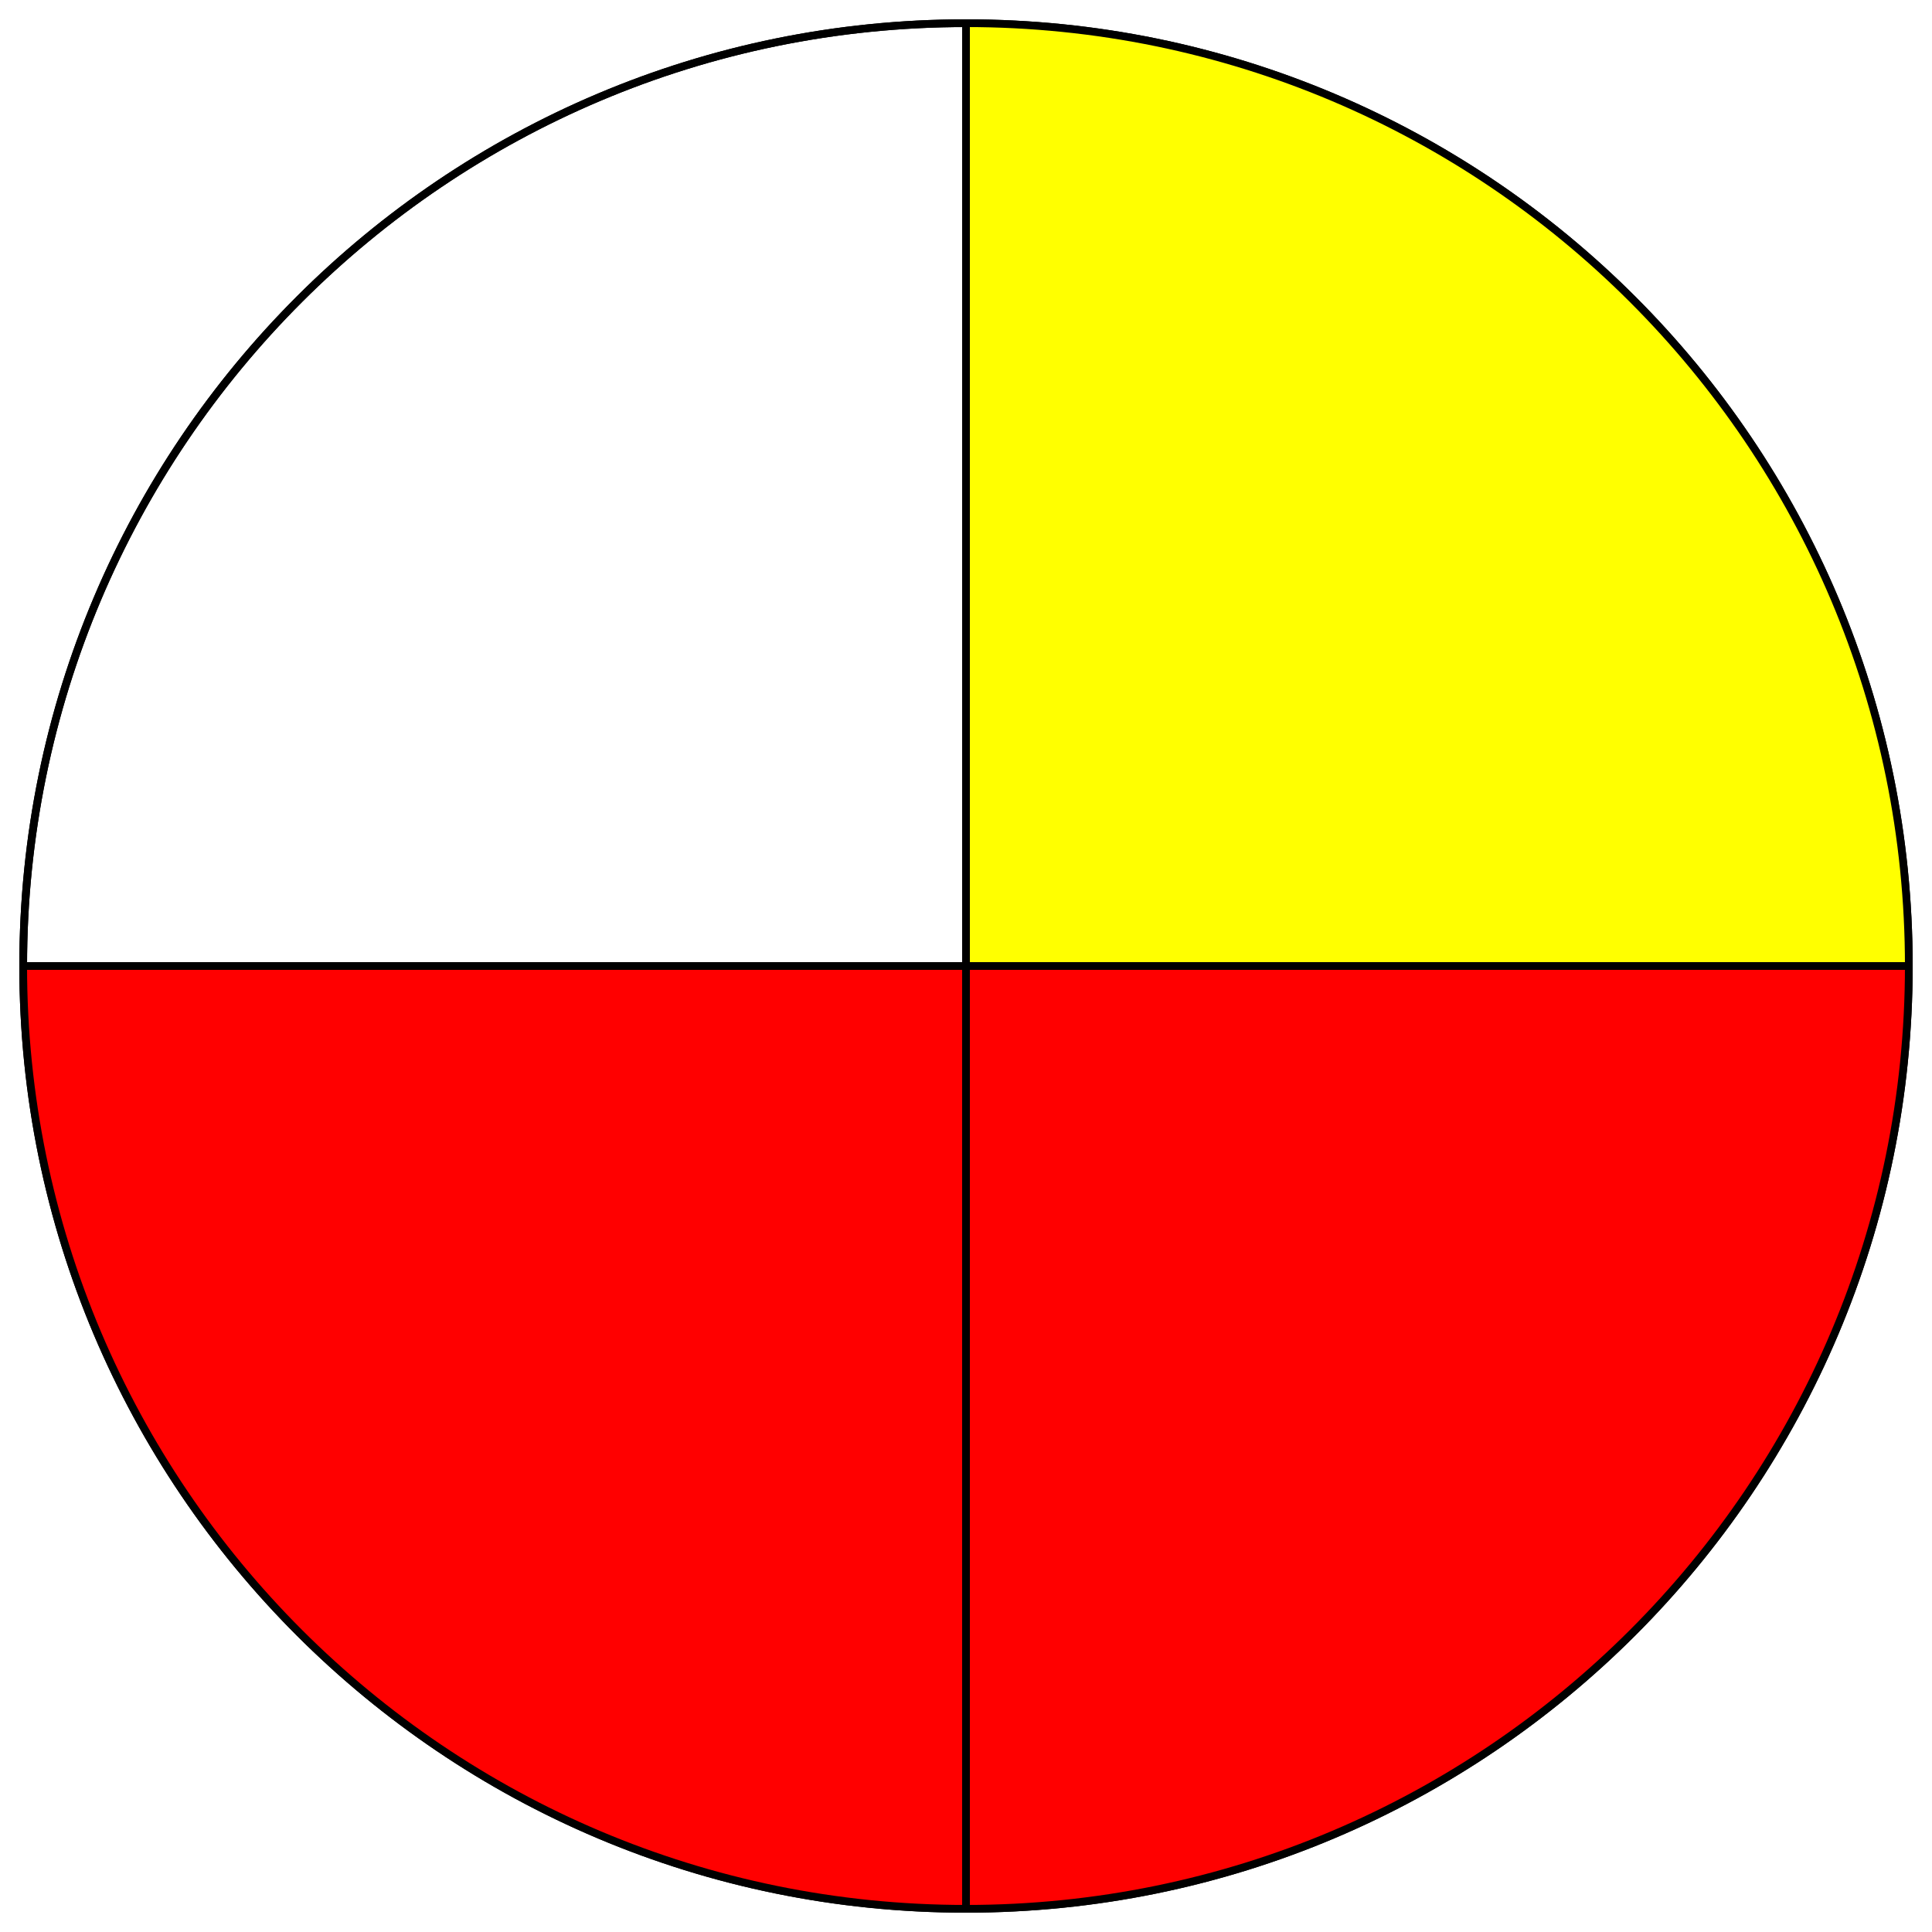
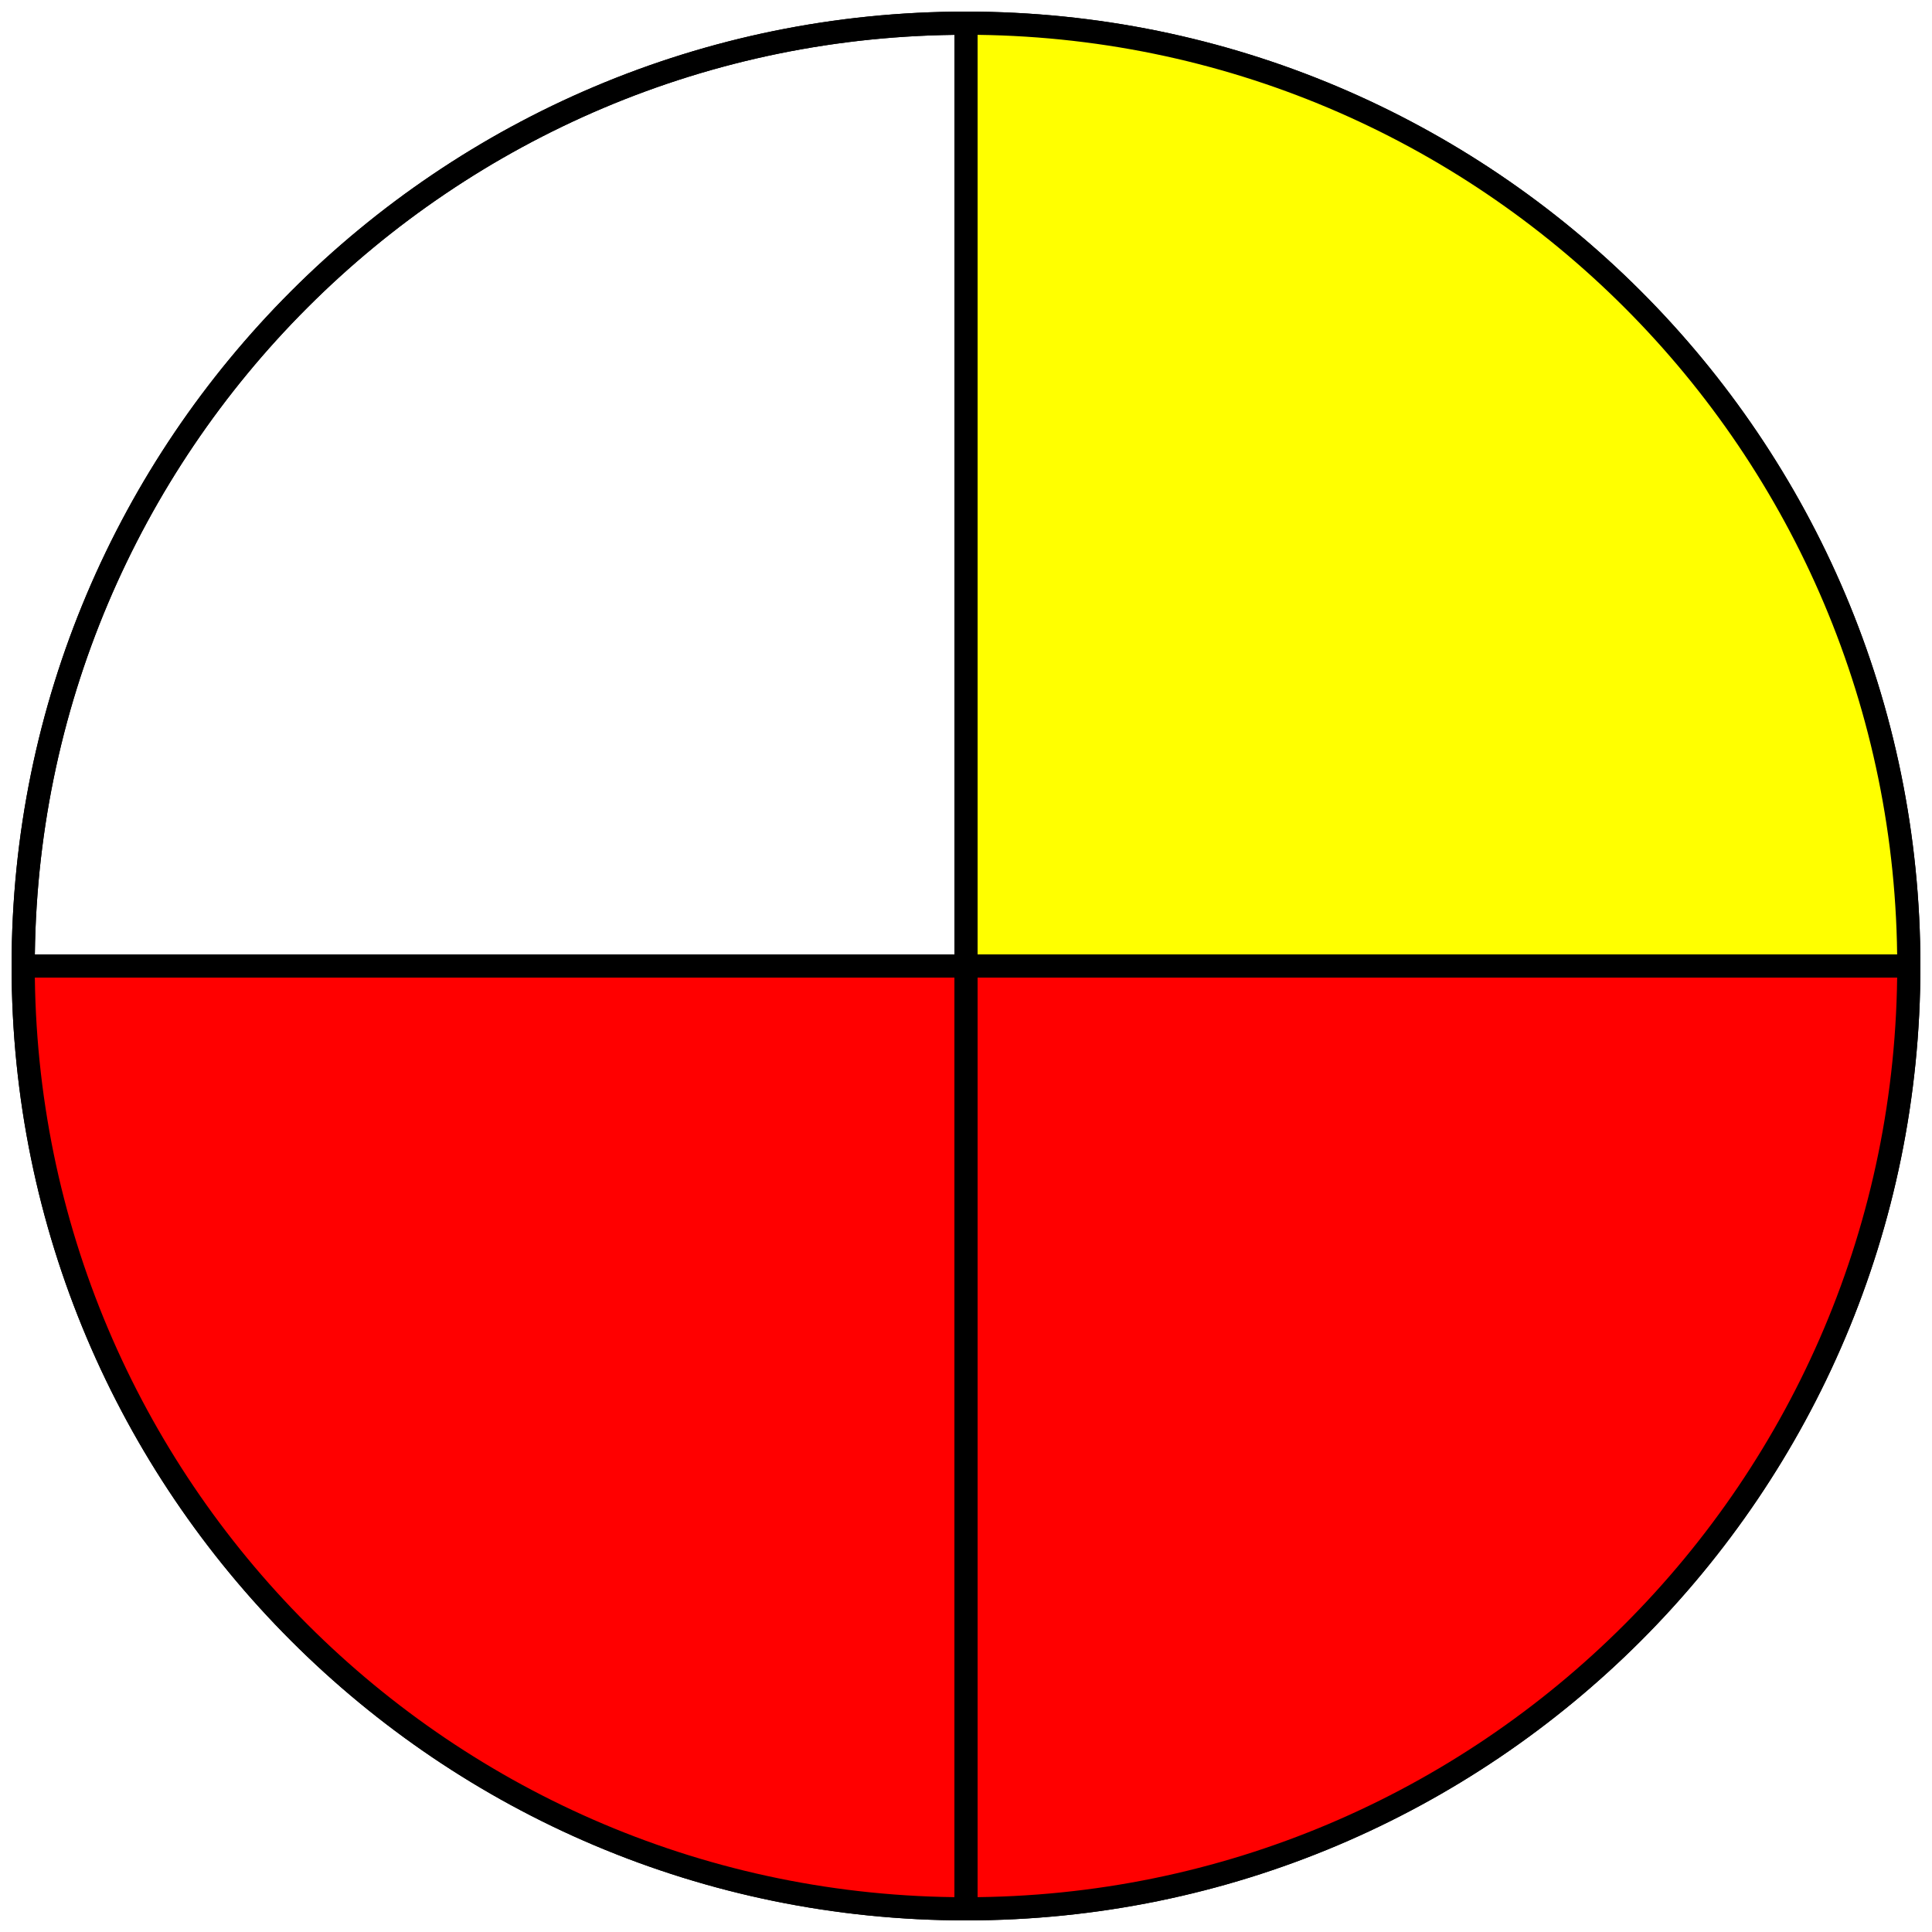
<svg xmlns="http://www.w3.org/2000/svg" height="500" version="1.1" width="500" style="overflow: hidden; position: relative; top: -0.6px;">
  <defs />
-   <ellipse cx="250" cy="250" rx="244" ry="244" fill="none" stroke="#000000" style="stroke-linecap: round; stroke-linejoin: round;" stroke-width="2" stroke-linecap="round" stroke-linejoin="round" stroke-dasharray="none" />
-   <path style="stroke-linecap: round; stroke-linejoin: round;" fill="#ff0000" stroke="#000000" d="M494,250A244,244,0,0,1,250,494L250,250Z" stroke-width="2" stroke-linecap="round" stroke-linejoin="round" stroke-dasharray="none" />
-   <path style="stroke-linecap: round; stroke-linejoin: round;" fill="#ff0000" stroke="#000000" d="M250,494A244,244,0,0,1,6,250L250,250Z" stroke-width="2" stroke-linecap="round" stroke-linejoin="round" stroke-dasharray="none" />
-   <path style="stroke-linecap: round; stroke-linejoin: round;" fill="none" stroke="#000000" d="M6,250A244,244,0,0,1,250,6L250,250Z" stroke-width="2" stroke-linecap="round" stroke-linejoin="round" stroke-dasharray="none" />
-   <path style="stroke-linecap: round; stroke-linejoin: round;" fill="#ffff00" stroke="#000000" d="M250,6A244,244,0,0,1,494,250L250,250Z" stroke-width="2" stroke-linecap="round" stroke-linejoin="round" stroke-dasharray="none" />
+   <ellipse cx="250" cy="250" rx="244" ry="244" fill="none" stroke="#000000" style="stroke-linecap: round; stroke-linejoin: round;" stroke-width="6" stroke-linecap="round" stroke-linejoin="round" stroke-dasharray="none" />
+   <path style="stroke-linecap: round; stroke-linejoin: round;" fill="#ff0000" stroke="#000000" d="M494,250A244,244,0,0,1,250,494L250,250Z" stroke-width="6" stroke-linecap="round" stroke-linejoin="round" stroke-dasharray="none" />
+   <path style="stroke-linecap: round; stroke-linejoin: round;" fill="#ff0000" stroke="#000000" d="M250,494A244,244,0,0,1,6,250L250,250Z" stroke-width="6" stroke-linecap="round" stroke-linejoin="round" stroke-dasharray="none" />
+   <path style="stroke-linecap: round; stroke-linejoin: round;" fill="none" stroke="#000000" d="M6,250A244,244,0,0,1,250,6L250,250Z" stroke-width="6" stroke-linecap="round" stroke-linejoin="round" stroke-dasharray="none" />
+   <path style="stroke-linecap: round; stroke-linejoin: round;" fill="#ffff00" stroke="#000000" d="M250,6A244,244,0,0,1,494,250L250,250Z" stroke-width="6" stroke-linecap="round" stroke-linejoin="round" stroke-dasharray="none" />
</svg>
